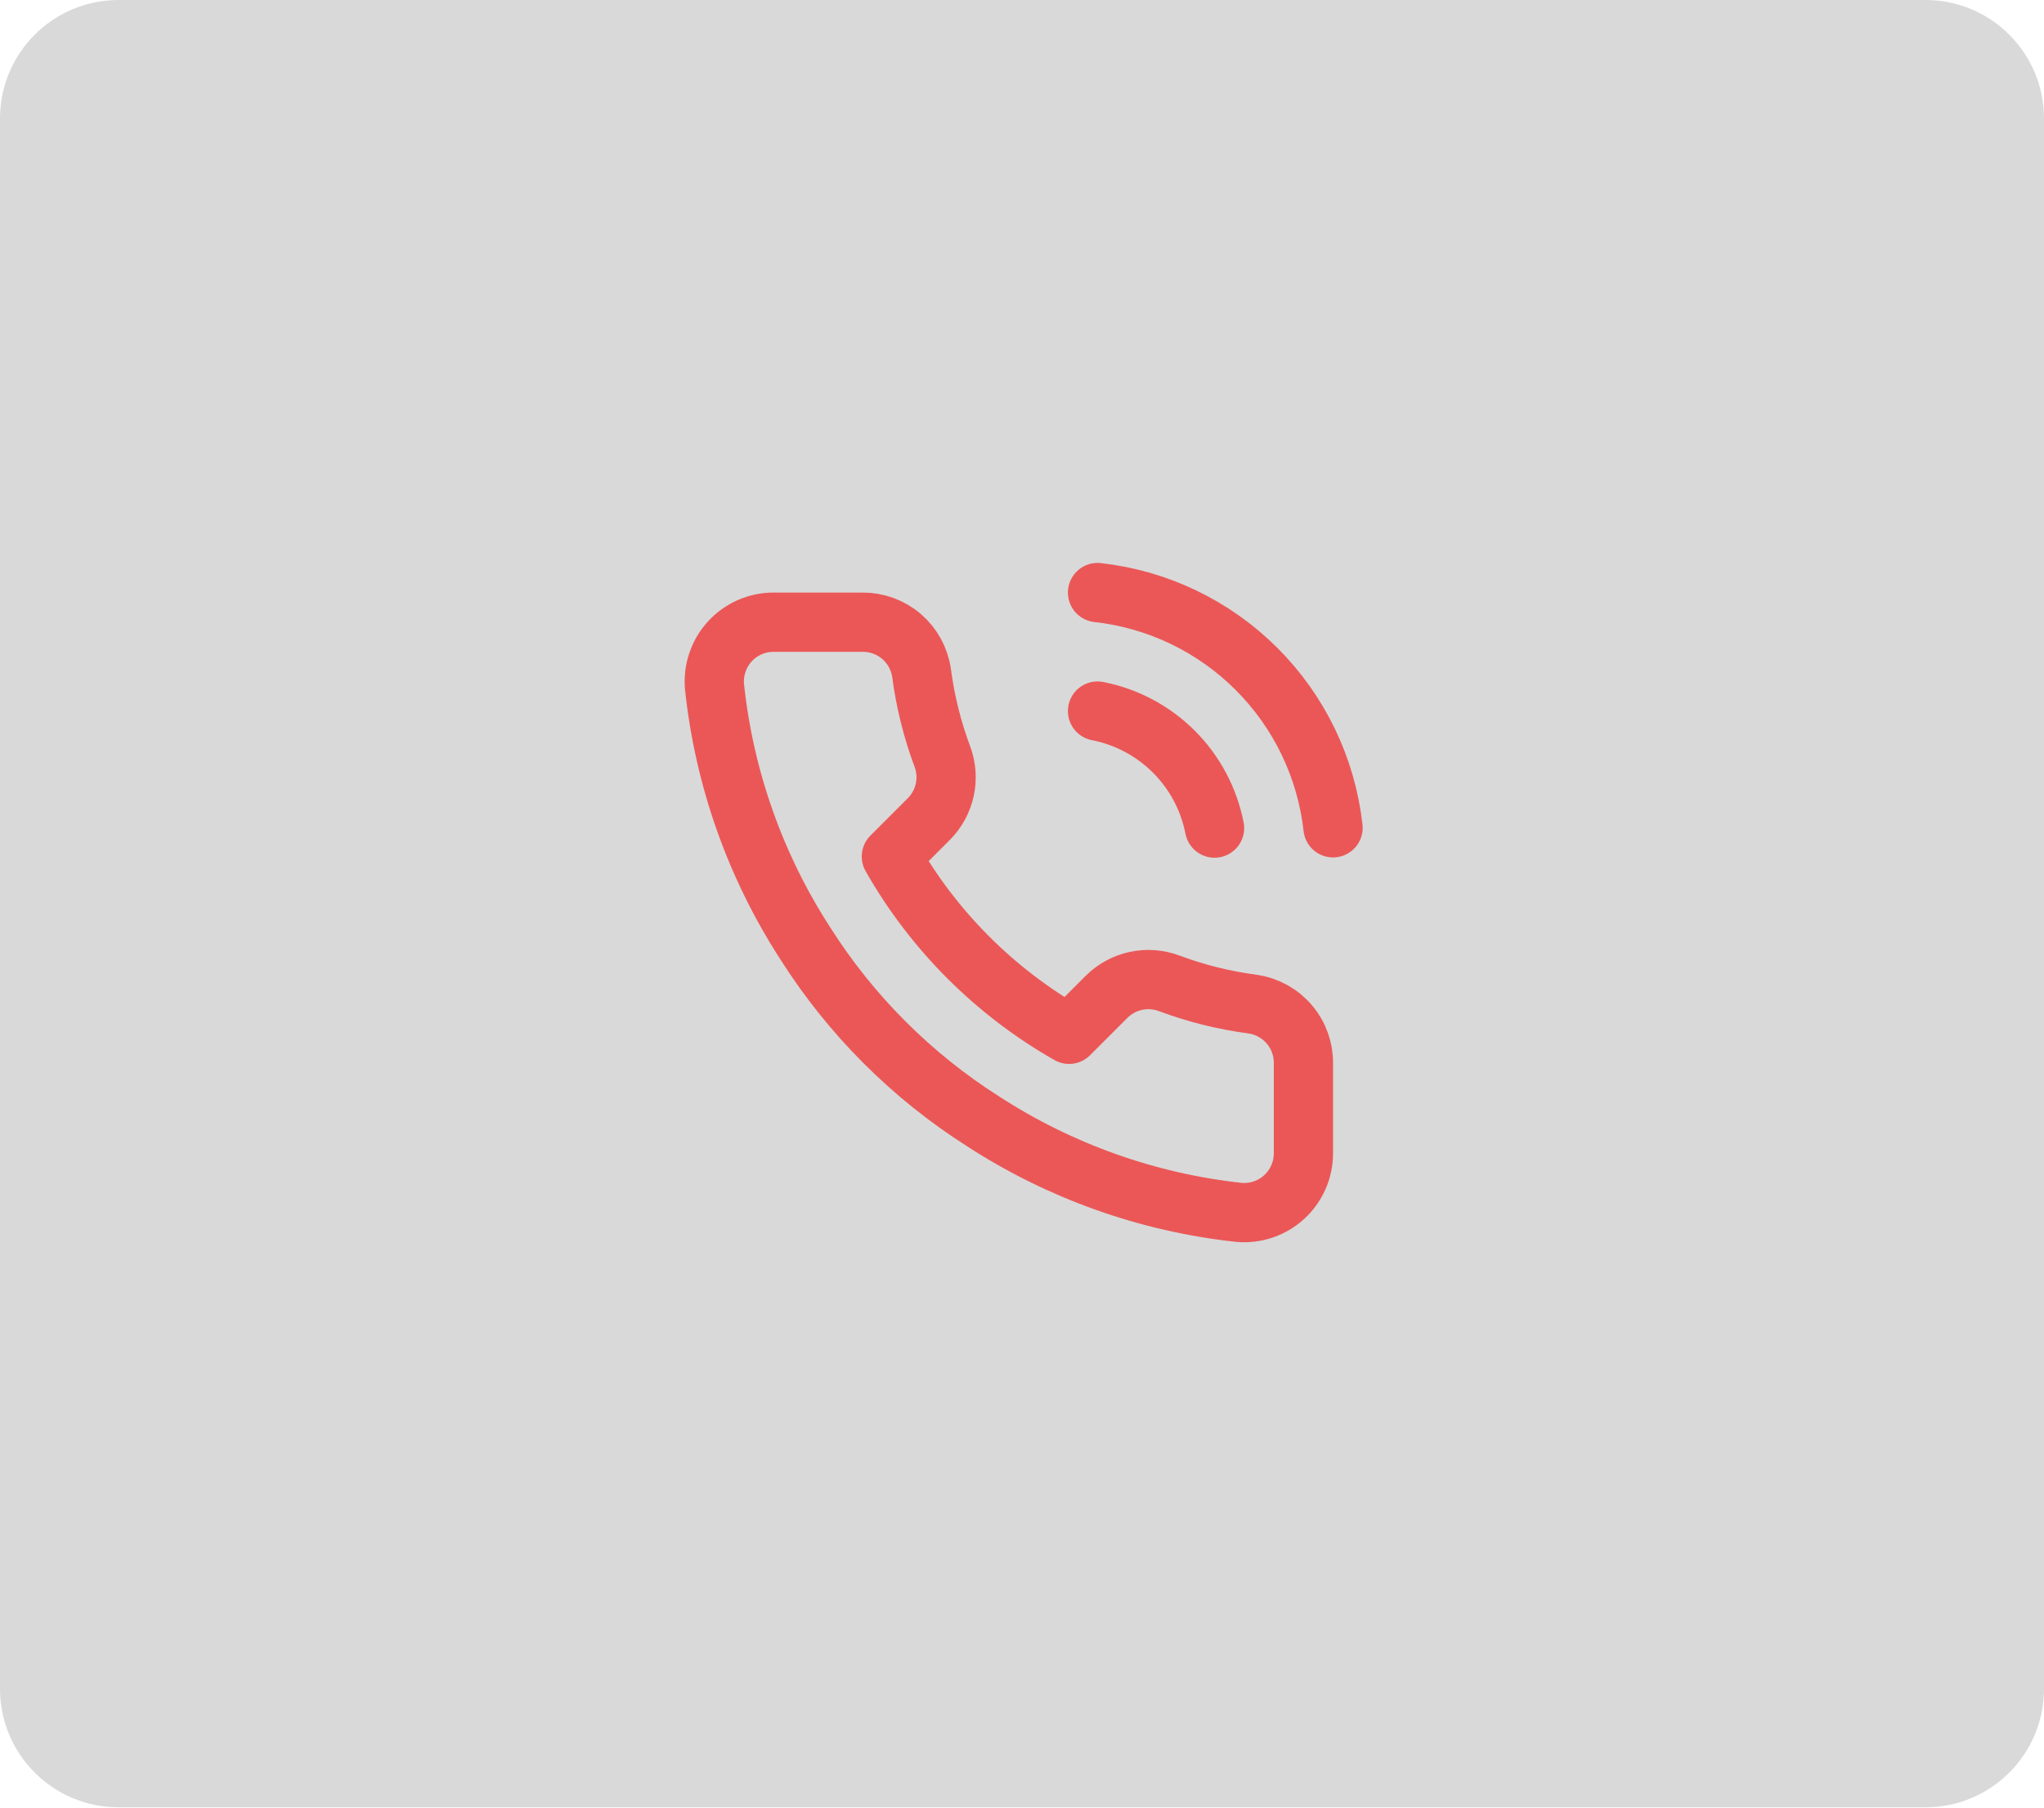
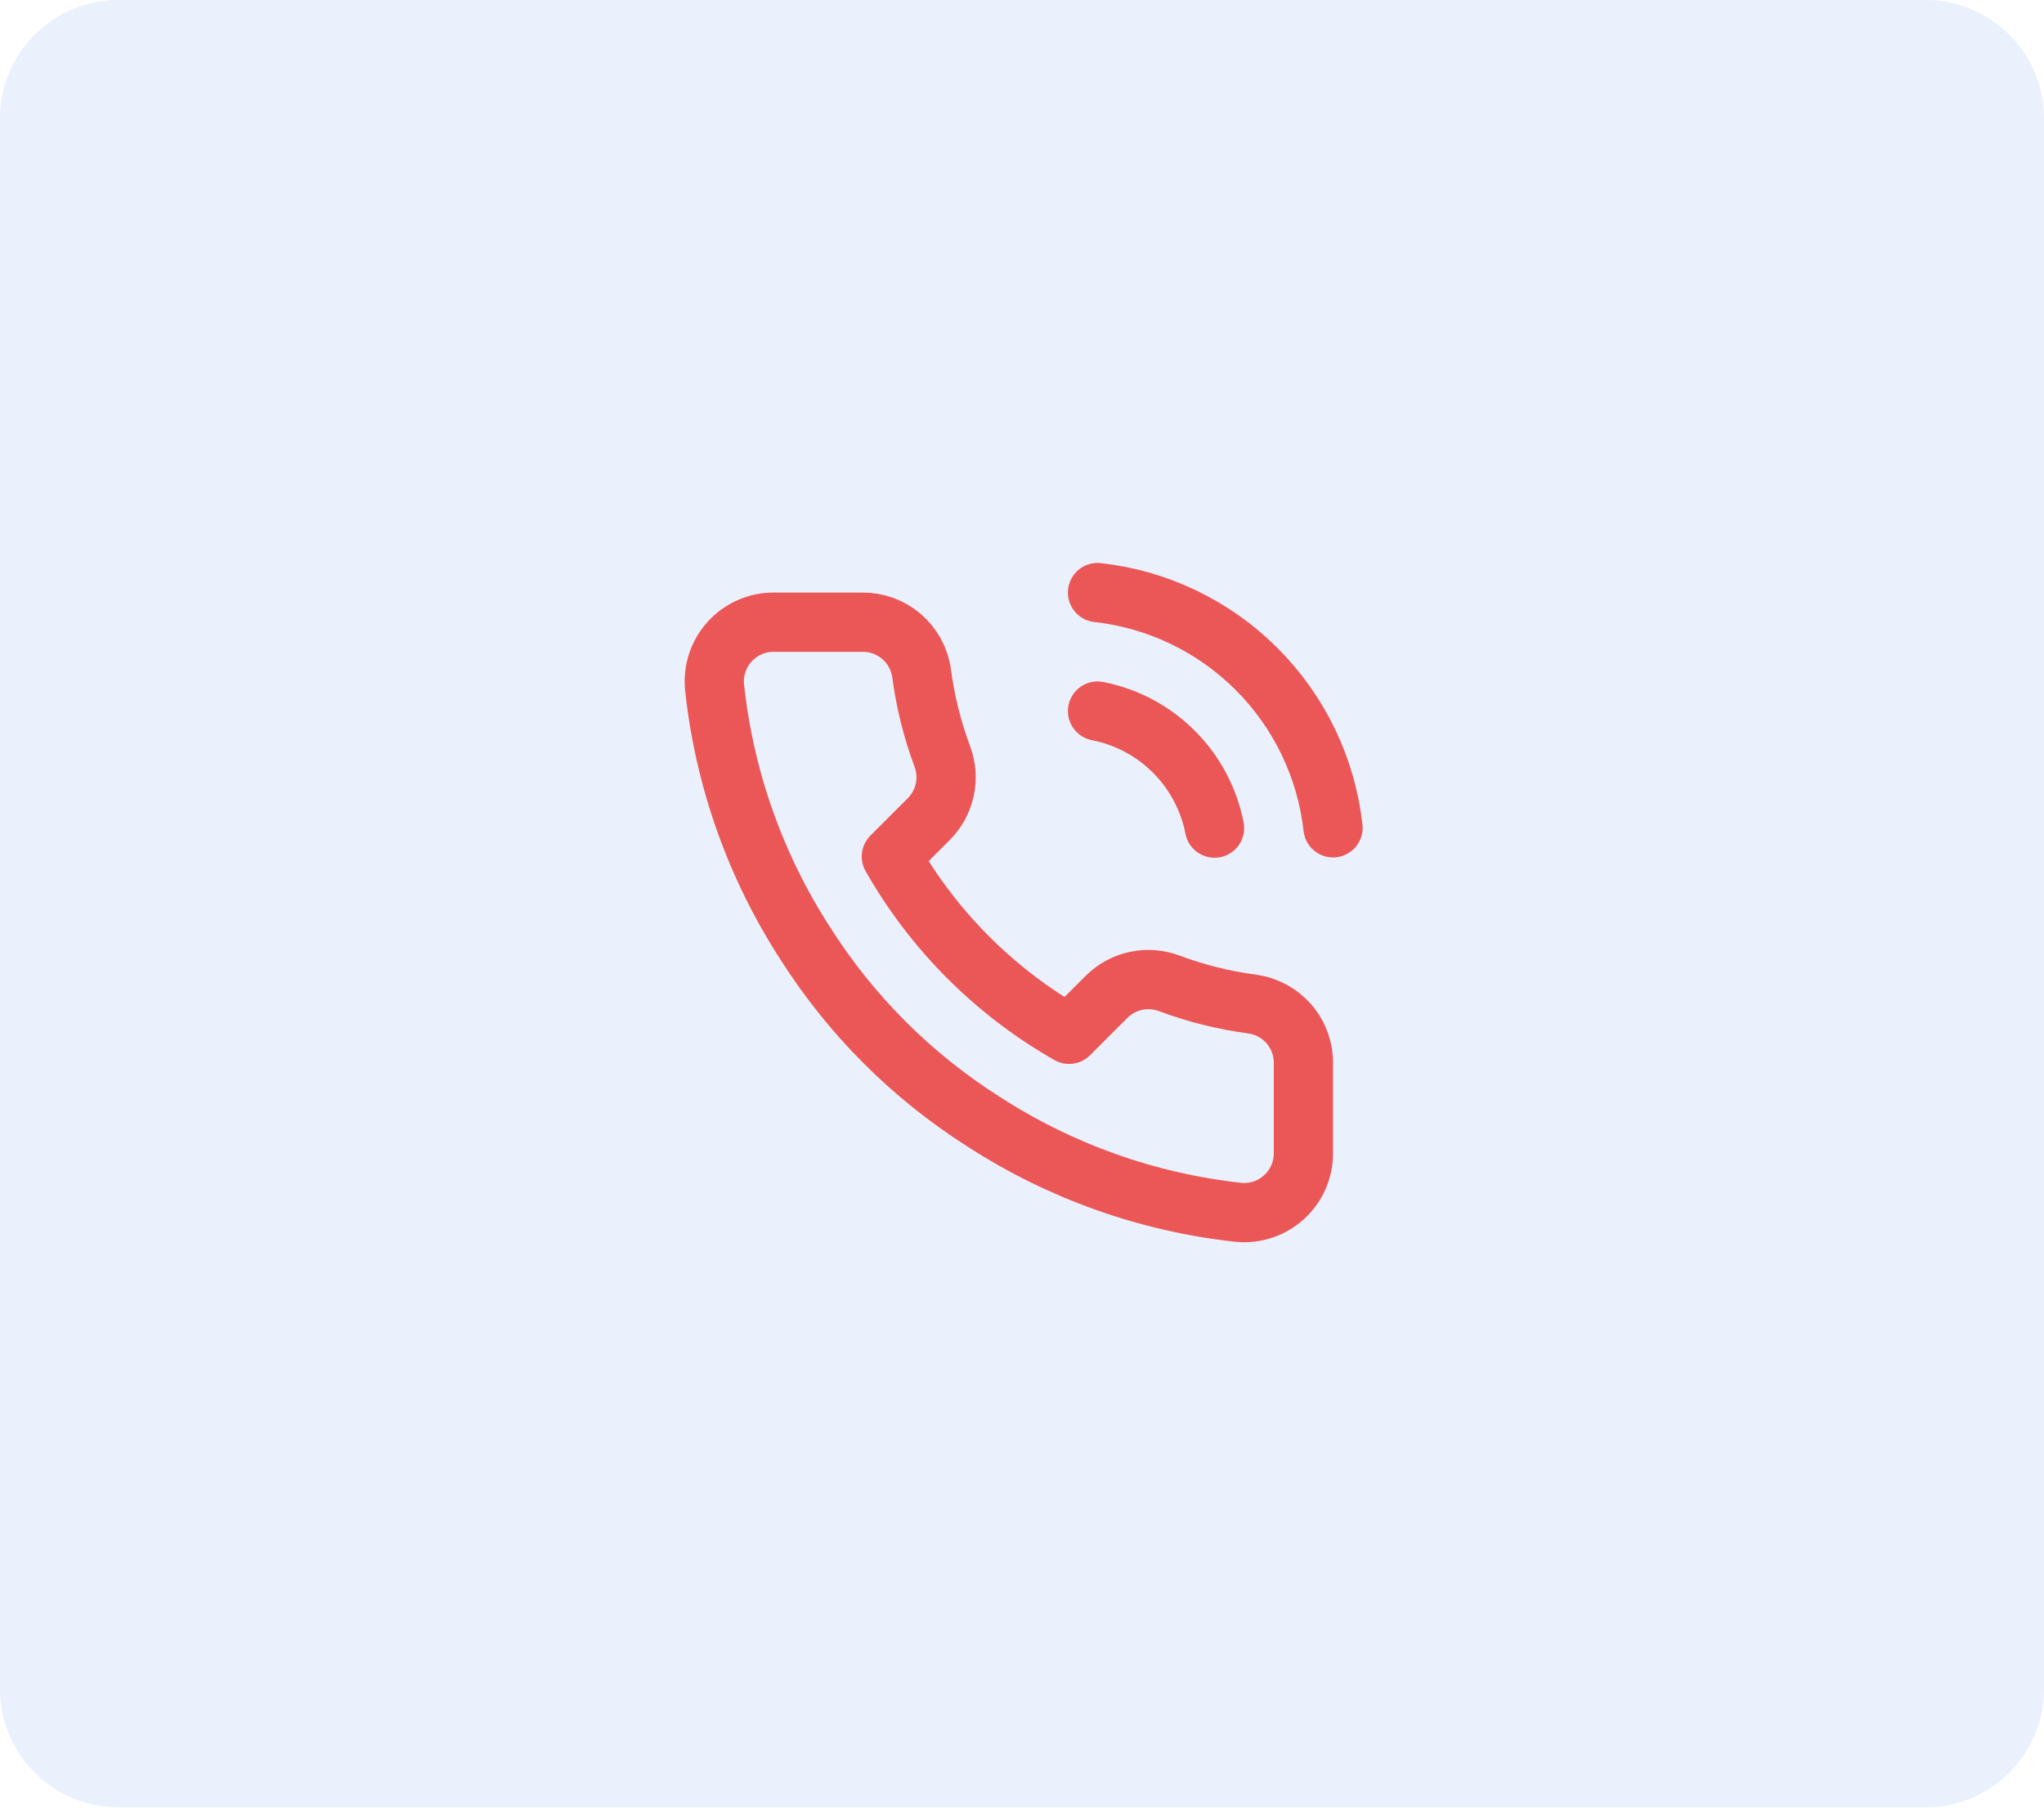
<svg xmlns="http://www.w3.org/2000/svg" width="69" height="61" viewBox="0 0 69 61" fill="none">
-   <rect width="69" height="61" rx="4" fill="#D9D9D9" />
+   <rect width="69" height="61" rx="4" fill="#EAF0FC" />
  <path d="M37.05 24C38.027 24.191 38.924 24.668 39.628 25.372C40.332 26.076 40.809 26.973 41 27.95M37.05 20C39.079 20.225 40.972 21.134 42.416 22.577C43.861 24.02 44.772 25.911 45 27.94M44 35.92V38.92C44.001 39.199 43.944 39.474 43.833 39.729C43.721 39.984 43.557 40.214 43.352 40.402C43.147 40.59 42.905 40.733 42.641 40.823C42.377 40.912 42.097 40.945 41.82 40.92C38.743 40.586 35.787 39.534 33.19 37.85C30.774 36.315 28.725 34.266 27.19 31.85C25.5 29.241 24.448 26.271 24.12 23.18C24.095 22.904 24.128 22.625 24.217 22.362C24.305 22.099 24.448 21.857 24.635 21.652C24.822 21.447 25.05 21.283 25.304 21.171C25.558 21.058 25.832 21 26.11 21H29.11C29.595 20.995 30.066 21.167 30.434 21.483C30.802 21.8 31.042 22.239 31.11 22.72C31.237 23.68 31.471 24.623 31.81 25.53C31.945 25.888 31.974 26.277 31.894 26.651C31.814 27.025 31.629 27.368 31.36 27.64L30.09 28.91C31.514 31.413 33.587 33.486 36.09 34.91L37.36 33.64C37.632 33.371 37.975 33.186 38.349 33.106C38.723 33.026 39.112 33.056 39.47 33.19C40.377 33.529 41.32 33.763 42.28 33.89C42.766 33.959 43.209 34.203 43.527 34.578C43.844 34.952 44.012 35.43 44 35.92Z" stroke="#EB5757" stroke-width="2" stroke-linecap="round" stroke-linejoin="round" />
</svg>
